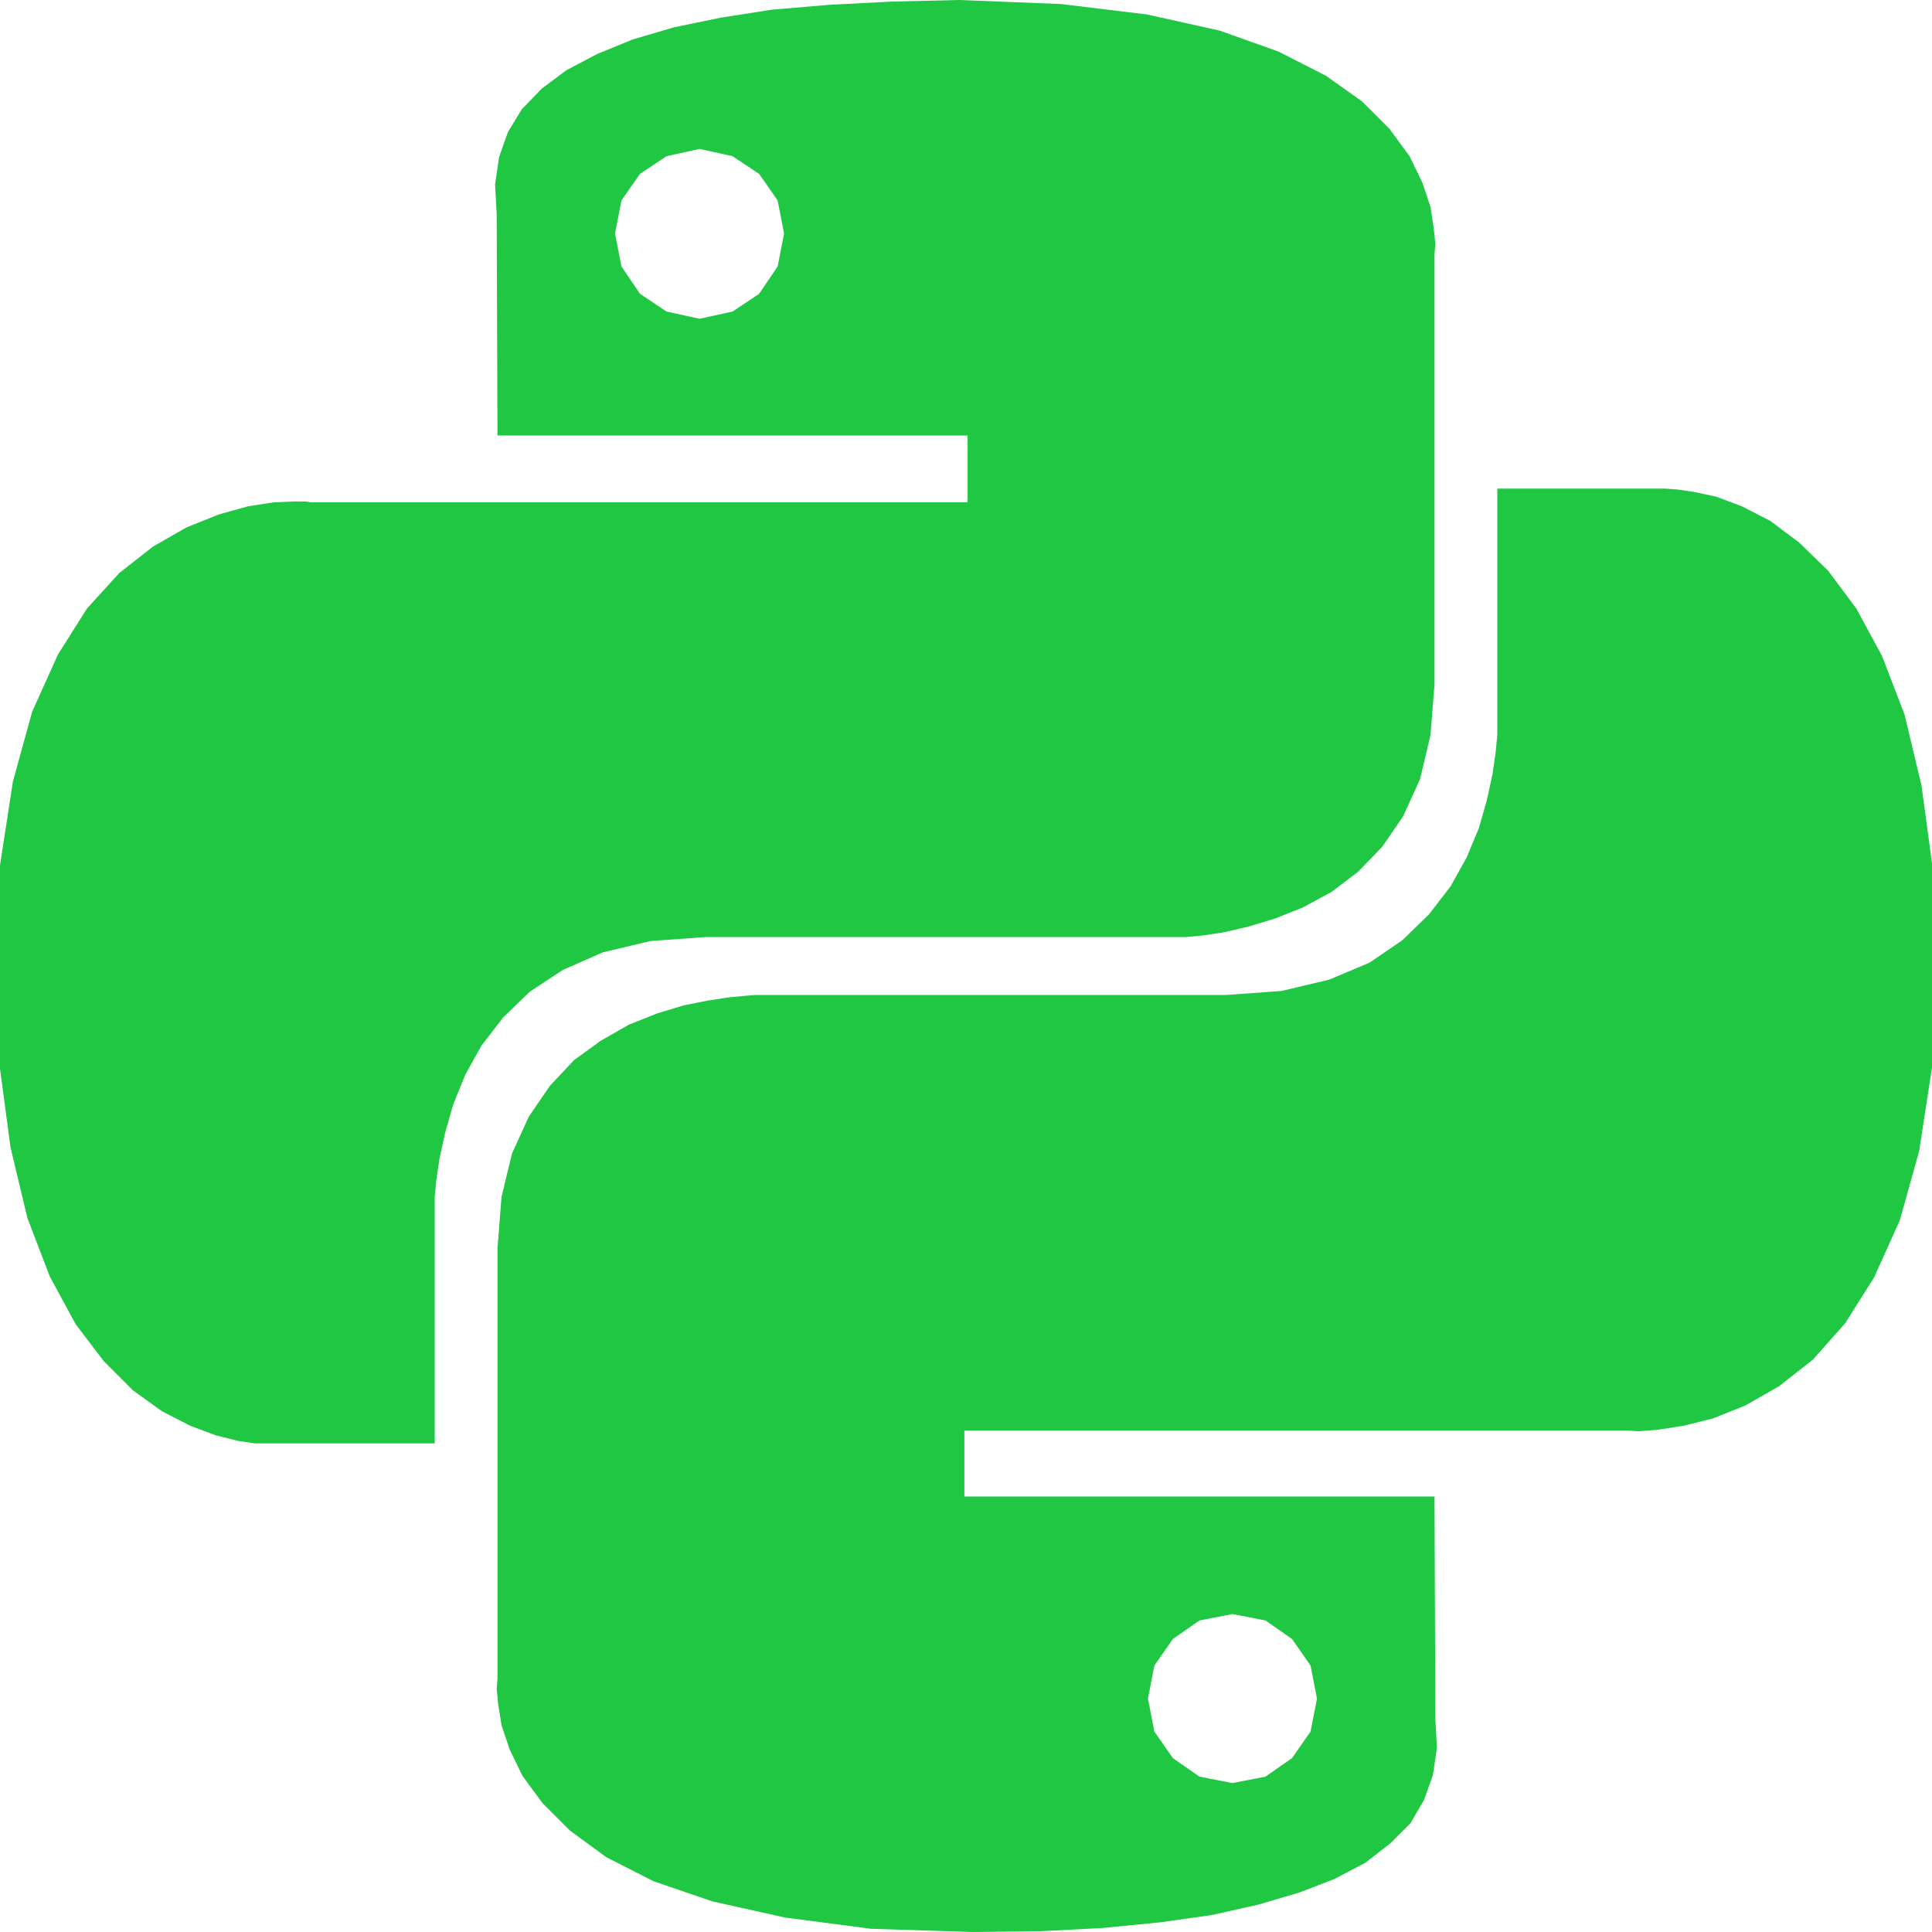
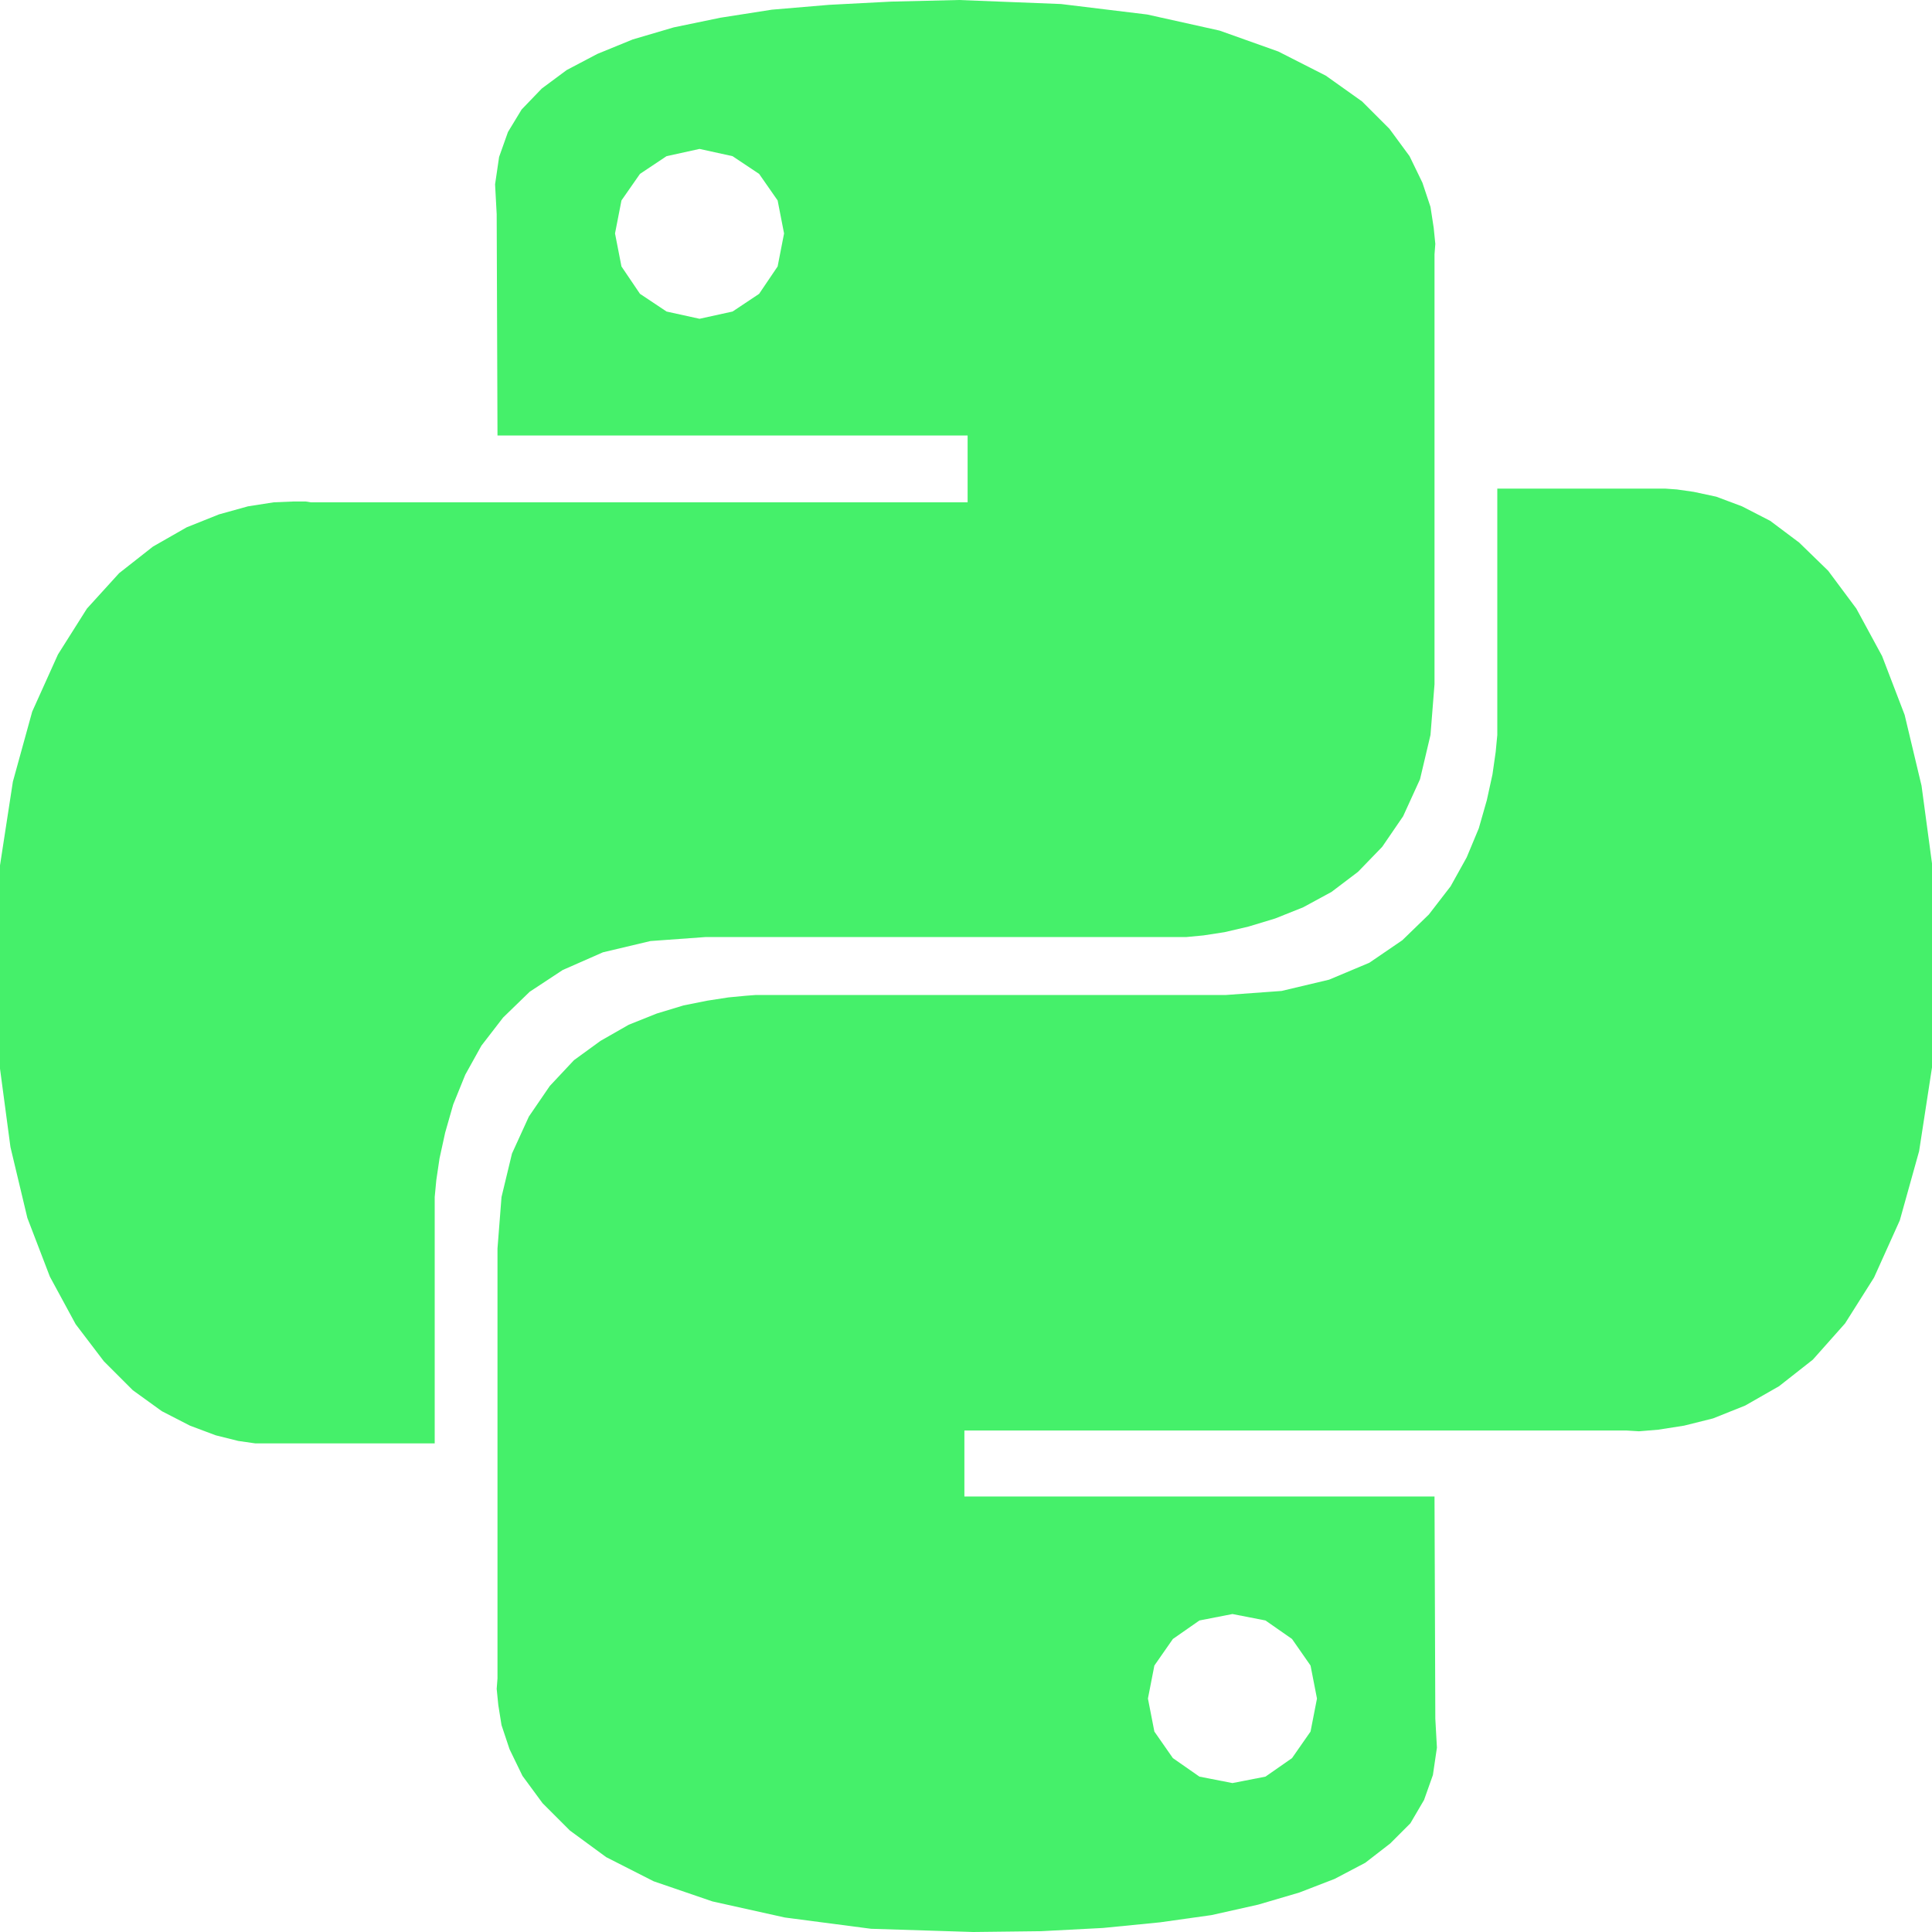
- <svg xmlns="http://www.w3.org/2000/svg" fill="#1FC742" role="img" viewBox="0 0 24 24">
+ <svg xmlns="http://www.w3.org/2000/svg" fill="#45F06A" role="img" viewBox="0 0 24 24">
  <path d="M14.25.18l.9.2.73.26.59.3.45.32.34.34.25.34.16.33.1.3.04.26.02.2-.01.13V8.5l-.05.63-.13.55-.21.46-.26.38-.3.31-.33.25-.35.19-.35.14-.33.1-.3.07-.26.04-.21.02H8.77l-.69.05-.59.14-.5.22-.41.27-.33.32-.27.35-.2.36-.15.37-.1.35-.07.32-.04.27-.02.21v3.06H3.17l-.21-.03-.28-.07-.32-.12-.35-.18-.36-.26-.36-.36-.35-.46-.32-.59-.28-.73-.21-.88-.14-1.05-.05-1.23.06-1.22.16-1.04.24-.87.32-.71.36-.57.4-.44.42-.33.42-.24.4-.16.36-.1.32-.05.24-.01h.16l.06.01h8.16v-.83H6.18l-.01-2.75-.02-.37.05-.34.11-.31.17-.28.25-.26.31-.23.38-.2.44-.18.51-.15.58-.12.64-.1.71-.06.77-.04.84-.02 1.27.05zm-6.3 1.98l-.23.33-.08.41.08.41.23.34.33.22.41.09.41-.09.33-.22.23-.34.08-.41-.08-.41-.23-.33-.33-.22-.41-.09-.41.09zm13.09 3.95l.28.06.32.12.35.18.36.27.36.35.35.47.32.59.28.73.21.88.14 1.04.05 1.23-.06 1.23-.16 1.04-.24.86-.32.71-.36.57-.4.45-.42.33-.42.24-.4.16-.36.09-.32.05-.24.02-.16-.01h-8.22v.82h5.84l.01 2.76.02.36-.05.34-.11.31-.17.29-.25.25-.31.24-.38.2-.44.17-.51.15-.58.13-.64.09-.71.07-.77.04-.84.01-1.27-.04-1.07-.14-.9-.2-.73-.25-.59-.3-.45-.33-.34-.34-.25-.34-.16-.33-.1-.3-.04-.25-.02-.2.01-.13v-5.34l.05-.64.13-.54.21-.46.26-.38.3-.32.33-.24.35-.2.35-.14.33-.1.3-.06.26-.04.21-.02.13-.01h5.84l.69-.05.59-.14.5-.21.41-.28.33-.32.27-.35.2-.36.15-.36.1-.35.07-.32.04-.28.02-.21V6.07h2.09l.14.01zm-6.47 14.25l-.23.33-.08.41.08.41.23.33.33.23.41.08.41-.08.33-.23.23-.33.08-.41-.08-.41-.23-.33-.33-.23-.41-.08-.41.08z" />
</svg>
